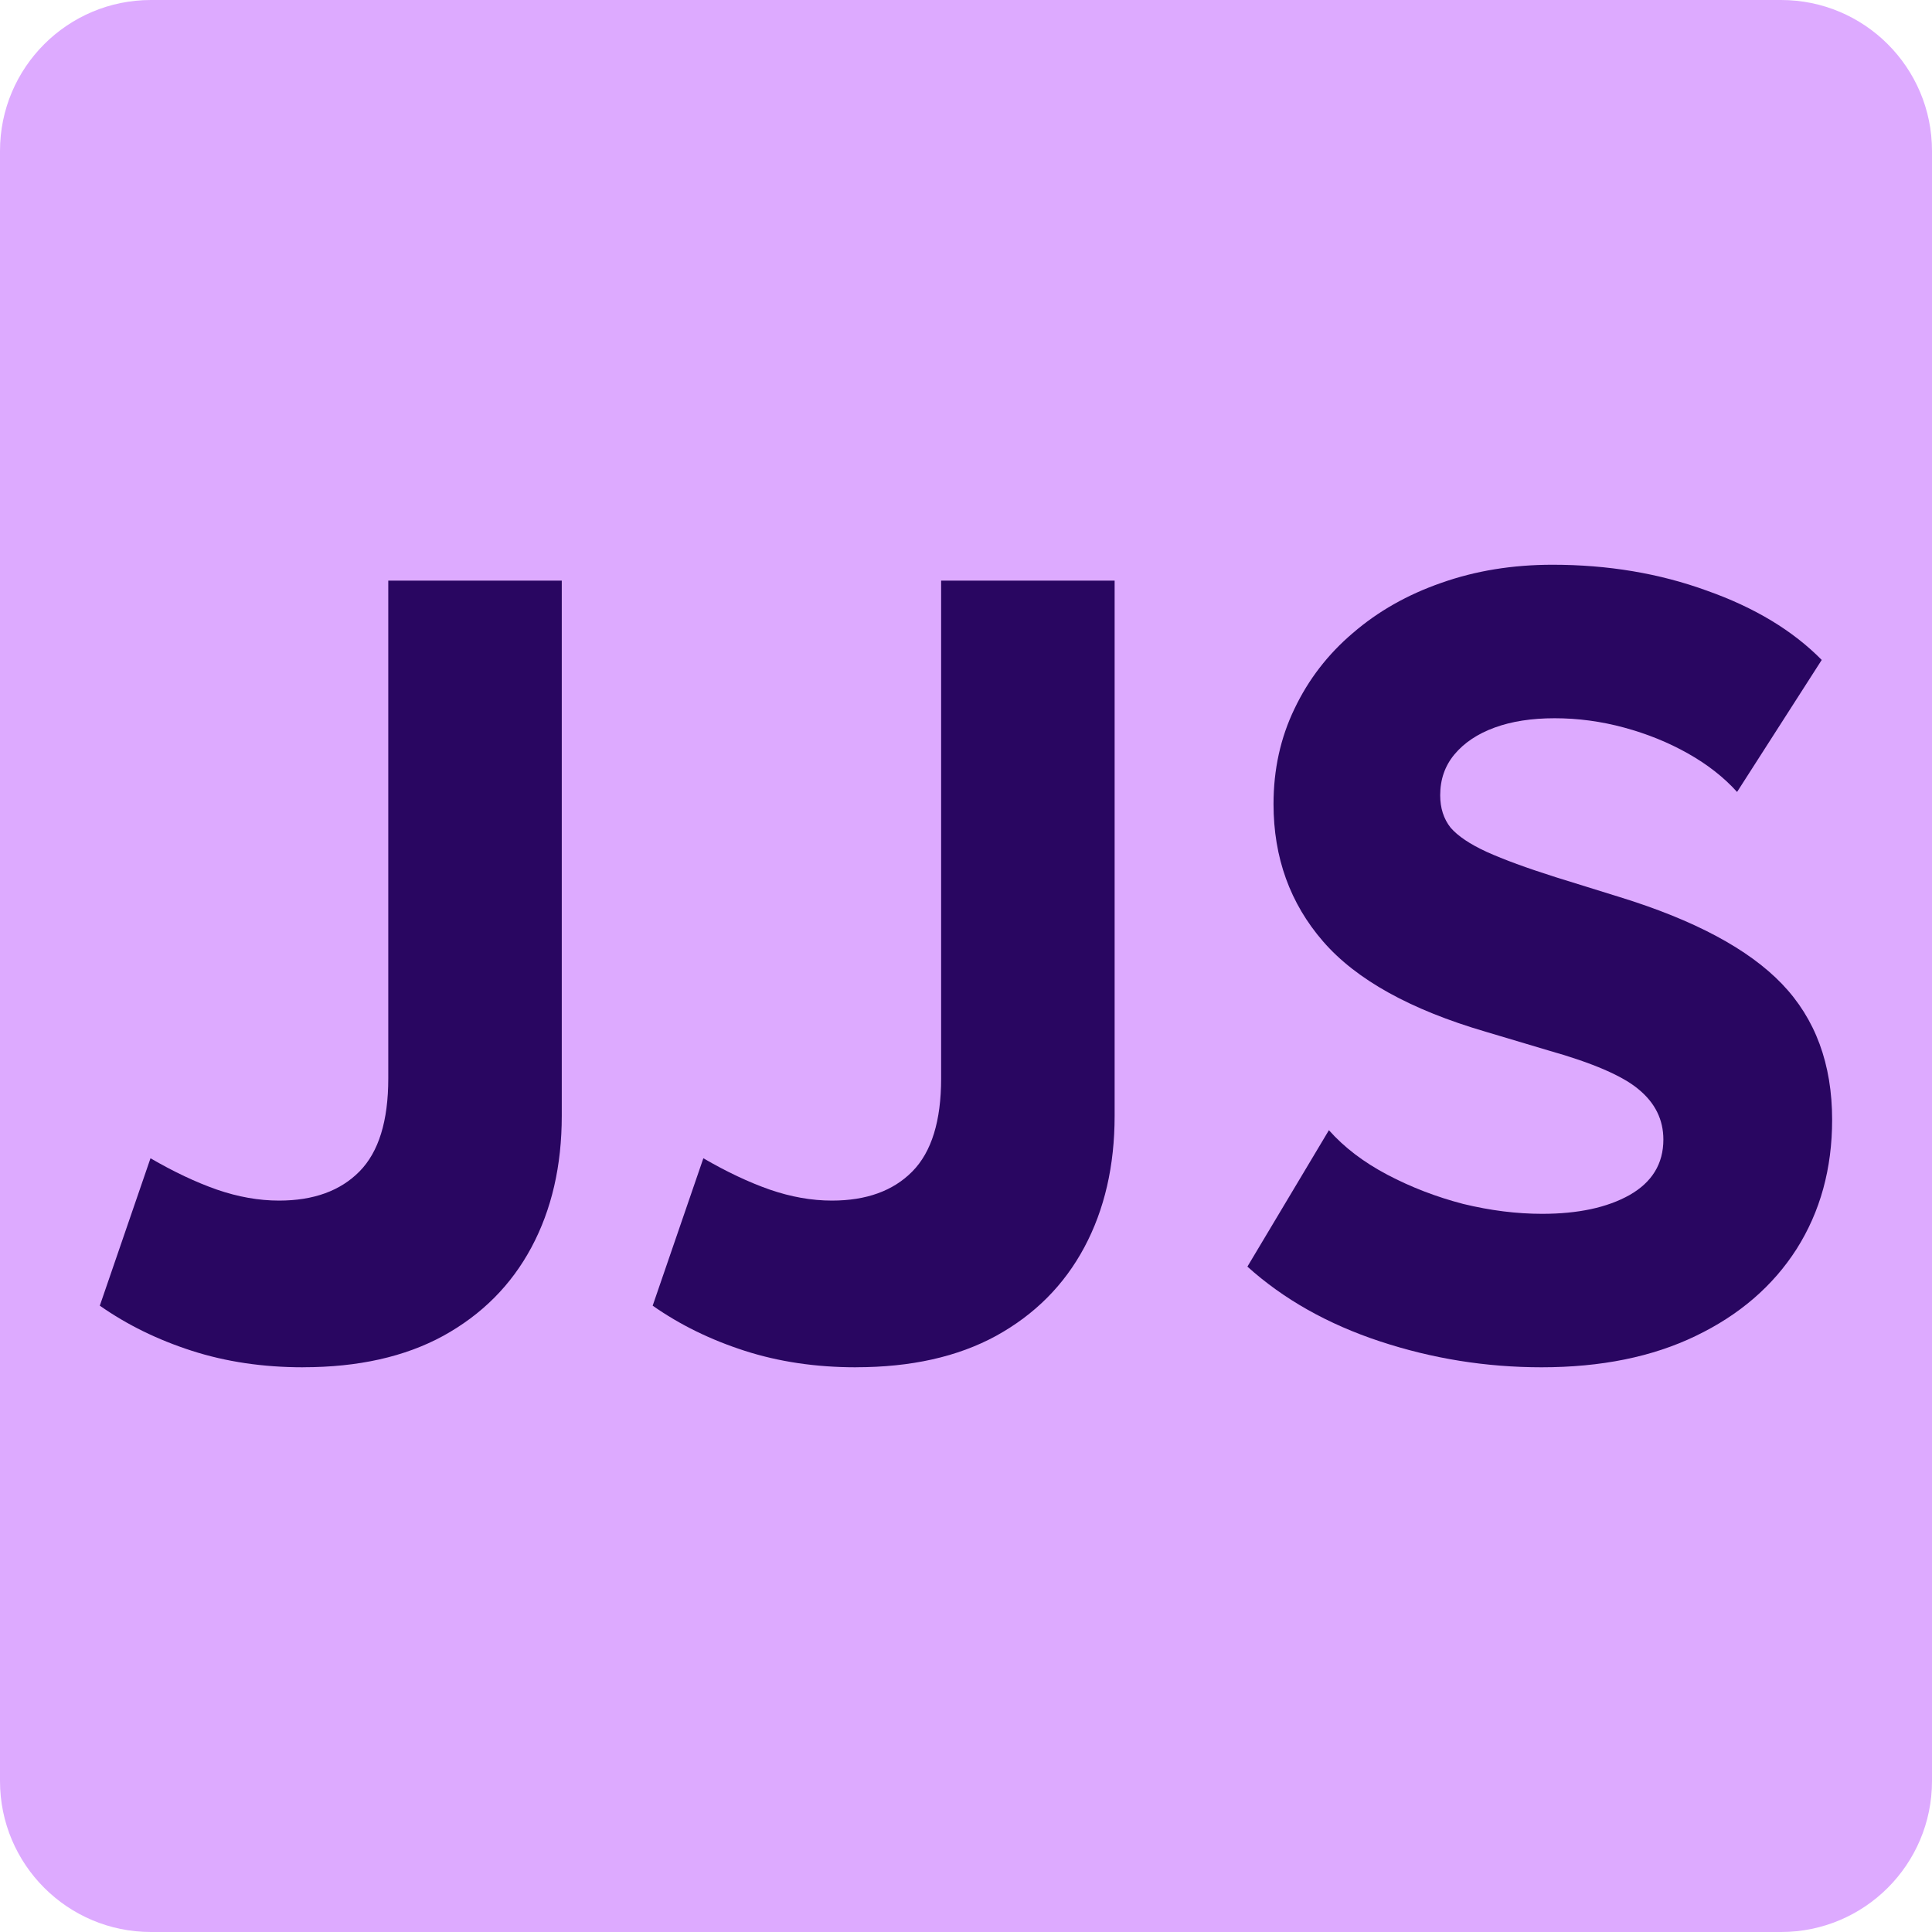
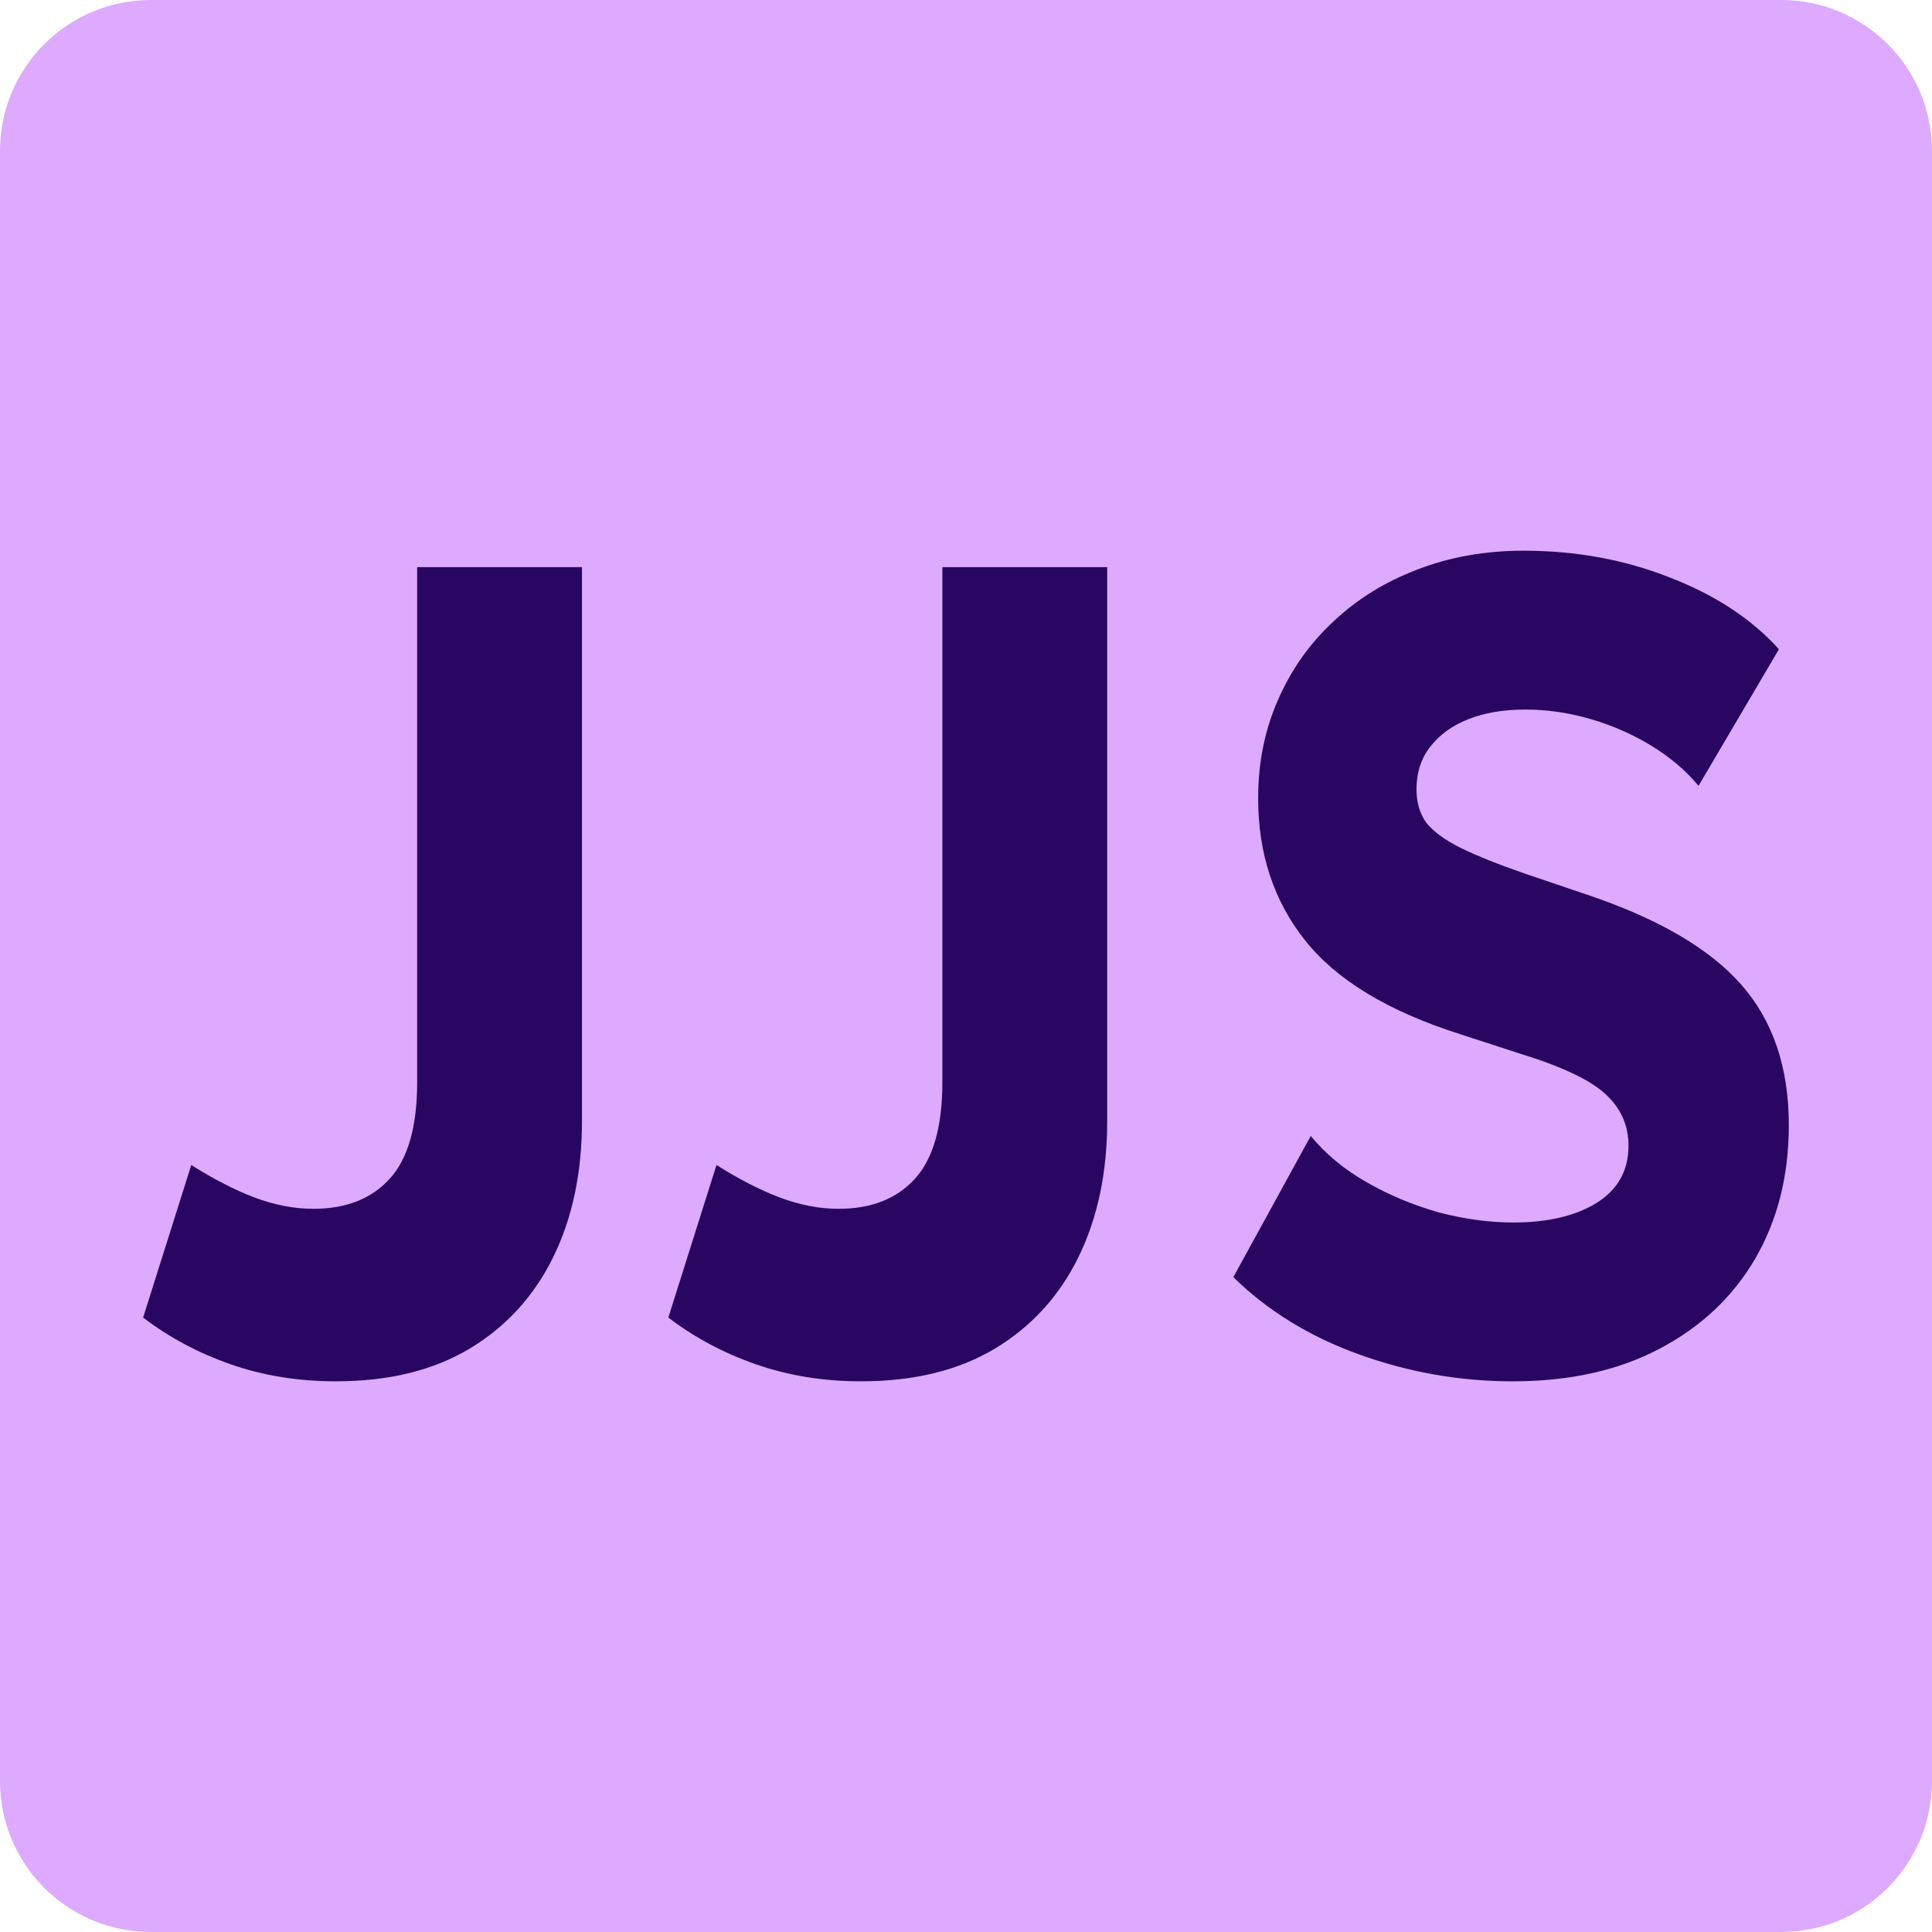
<svg xmlns="http://www.w3.org/2000/svg" width="192" height="192" version="1.1" viewBox="0 0 50.8 50.8">
  <g transform="translate(19.05 19.05)">
    <rect x="-19.05" y="-19.05" width="50.8" height="50.8" rx="3.969" ry="3.969" fill="#daf" stroke-width=".861" />
-     <g transform="matrix(.95 0 0 1 .31722 .000405)" fill="#290661" stroke-width="1.058" style="font-variation-settings:'wght' 700" aria-label="JJS">
+     <g transform="matrix(.9025 0 0 1.035 .61886 -.22183)" fill="#290661" stroke-width="1.058" style="font-variation-settings:'wght' 700" aria-label="JJS">
      <path d="m-11.997 16.901q-1.663 0-3.081-0.434t-2.546-1.186l1.403-3.876q0.969 0.535 1.837 0.824 0.882 0.289 1.721 0.289 1.432 0 2.227-0.767 0.796-0.767 0.796-2.444v-13.09h4.802v14.073q0 1.967-0.839 3.457t-2.444 2.329q-1.591 0.824-3.876 0.824z" />
      <path d="m3.305 16.901q-1.663 0-3.081-0.434t-2.546-1.186l1.403-3.876q0.969 0.535 1.837 0.824 0.882 0.289 1.721 0.289 1.432 0 2.227-0.767 0.796-0.767 0.796-2.444v-13.09h4.802v14.073q0 1.967-0.839 3.457t-2.444 2.329q-1.591 0.824-3.876 0.824z" />
      <path d="m22.282 16.901q-2.3 0-4.469-0.68-2.17-0.68-3.674-1.967l2.256-3.587q0.636 0.68 1.62 1.172 0.984 0.492 2.097 0.767 1.128 0.26 2.184 0.26 1.49 0 2.416-0.492 0.94-0.506 0.94-1.461 0-0.781-0.68-1.316-0.665-0.535-2.502-1.027l-1.736-0.492q-3.124-0.868-4.498-2.372t-1.374-3.616q0-1.36 0.579-2.502 0.579-1.157 1.62-1.996 1.041-0.853 2.444-1.316 1.417-0.477 3.081-0.477 2.3 0 4.267 0.68 1.982 0.665 3.182 1.823l-2.343 3.471q-0.55-0.579-1.36-1.012-0.81-0.434-1.765-0.68-0.955-0.246-1.924-0.246-0.955 0-1.663 0.246t-1.114 0.709q-0.391 0.448-0.391 1.07 0 0.506 0.289 0.853 0.304 0.333 0.998 0.636 0.709 0.304 1.909 0.665l1.765 0.521q3.11 0.911 4.498 2.285 1.389 1.374 1.389 3.573 0 1.924-0.984 3.399-0.984 1.461-2.792 2.285-1.794 0.824-4.267 0.824z" />
    </g>
  </g>
</svg>
